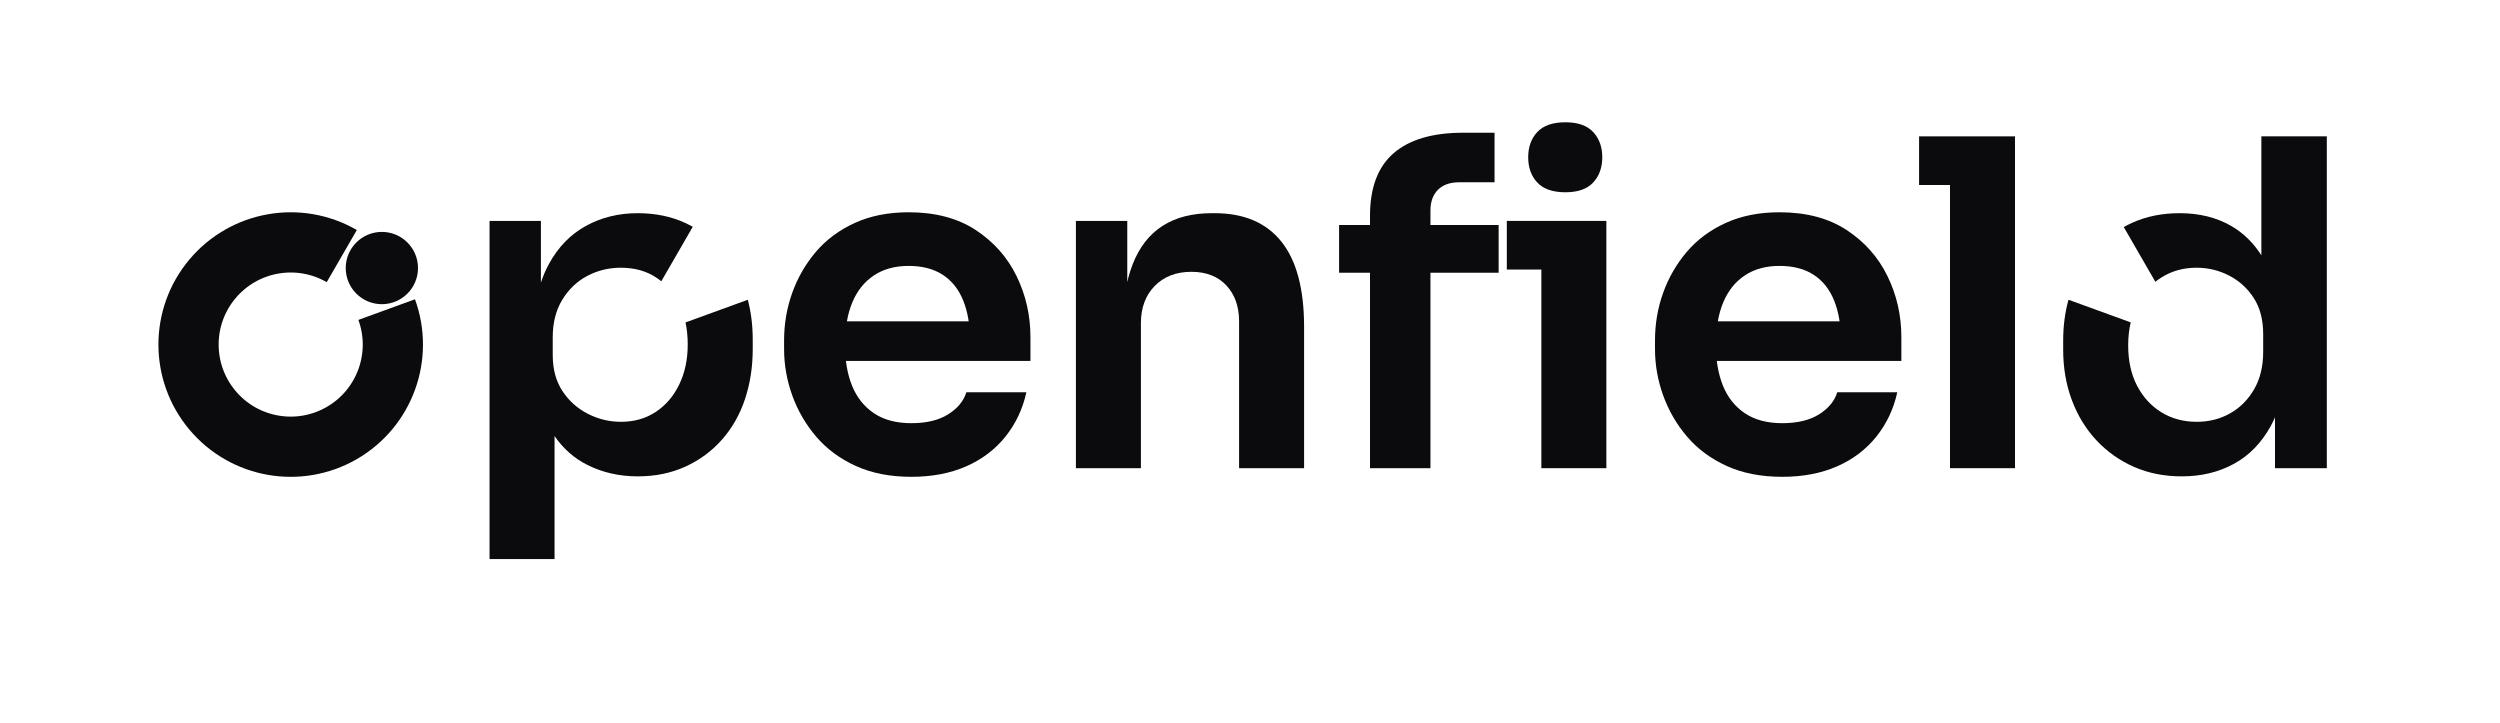
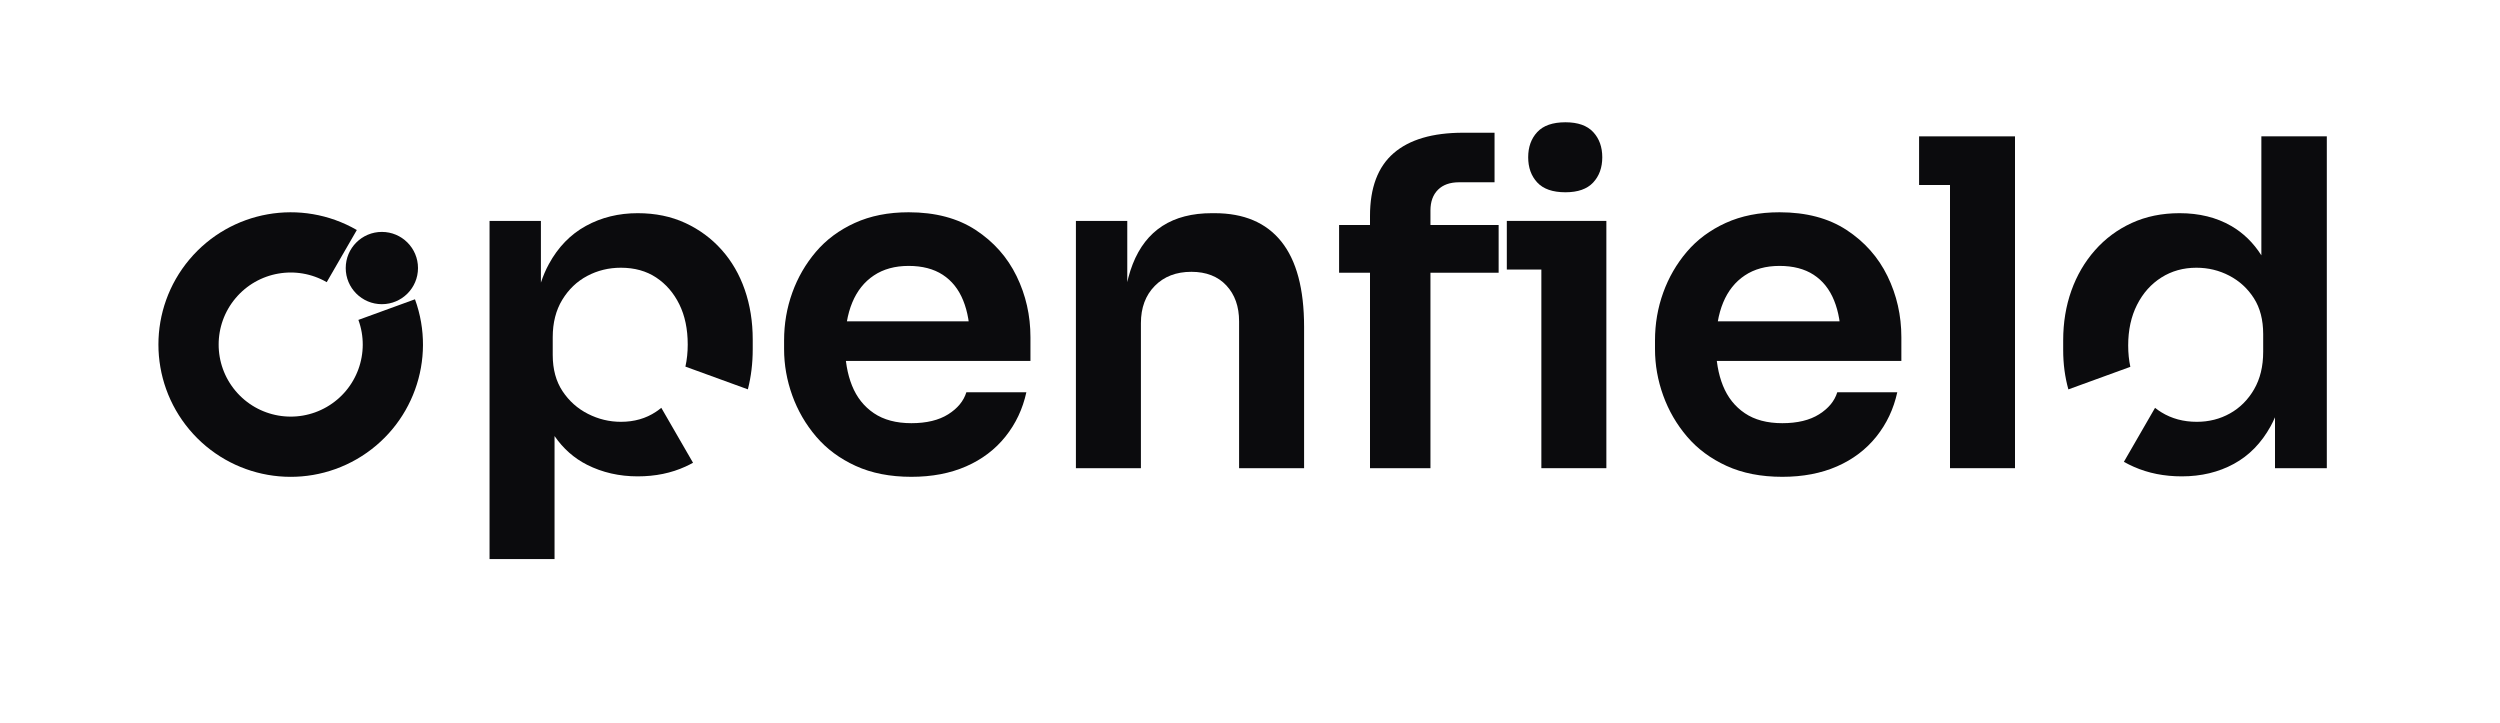
<svg xmlns="http://www.w3.org/2000/svg" viewBox="0 0 550 159" width="550" height="159">
  <g transform="translate(30 103.0)">
    <path d="M45.19,-46.66 A22.475,22.475 0 1 0 55.07,-34.89" fill="none" stroke="#0B0B0D" stroke-width="13.25" stroke-linecap="butt" />
    <circle cx="54.01" cy="-44.03" r="7.95" fill="#0B0B0D" />
-     <path d="M77.7 20.0H92.0V-7.07Q94.877 -2.908 99.15 -0.75Q104.2 1.8 110.3 1.8Q116.1 1.8 120.8 -0.35Q125.5 -2.5 128.85 -6.3Q132.2 -10.1 133.9 -15.2Q135.6 -20.3 135.6 -26.2V-28.3Q135.6 -32.939 134.518 -37.052L120.816 -32.065Q121.3 -29.809 121.3 -27.2Q121.3 -22.3 119.45 -18.45Q117.6 -14.6 114.3 -12.4Q111.0 -10.2 106.6 -10.2Q102.8 -10.2 99.35 -11.95Q95.9 -13.7 93.75 -16.95Q91.6 -20.2 91.6 -24.9V-28.8Q91.6 -33.6 93.7 -37.05Q95.8 -40.5 99.2 -42.3Q102.6 -44.1 106.6 -44.1Q111.1 -44.1 114.35 -41.95Q114.94 -41.559 115.484 -41.116L122.409 -53.109Q121.601 -53.556 120.75 -53.95Q116.1 -56.1 110.3 -56.1Q104.0 -56.1 98.9 -53.3Q93.8 -50.5 90.75 -44.9Q89.725 -43.019 89.0 -40.833V-54.4H77.7Z" fill="#0B0B0D" />
+     <path d="M77.7 20.0H92.0V-7.07Q94.877 -2.908 99.15 -0.75Q104.2 1.8 110.3 1.8Q116.1 1.8 120.8 -0.35Q121.656 -0.742 122.468 -1.188L115.485 -13.282Q114.918 -12.812 114.3 -12.4Q111.0 -10.2 106.6 -10.2Q102.8 -10.2 99.35 -11.95Q95.9 -13.7 93.75 -16.95Q91.6 -20.2 91.6 -24.9V-28.8Q91.6 -33.6 93.7 -37.05Q95.8 -40.5 99.2 -42.3Q102.6 -44.1 106.6 -44.1Q111.1 -44.1 114.35 -41.95Q117.6 -39.8 119.45 -36.05Q121.3 -32.3 121.3 -27.2Q121.3 -24.628 120.79 -22.345L134.53 -17.344Q135.6 -21.52 135.6 -26.2V-28.3Q135.6 -34.2 133.85 -39.25Q132.1 -44.3 128.75 -48.05Q125.4 -51.8 120.75 -53.95Q116.1 -56.1 110.3 -56.1Q104.0 -56.1 98.9 -53.3Q93.8 -50.5 90.75 -44.9Q89.725 -43.019 89.0 -40.833V-54.4H77.7Z" fill="#0B0B0D" />
    <path d="M170.5 1.9Q163.5 1.9 158.25 -0.5Q153.0 -2.9 149.55 -6.95Q146.1 -11.0 144.3 -16.0Q142.5 -21.0 142.5 -26.2V-28.1Q142.5 -33.6 144.3 -38.6Q146.1 -43.6 149.5 -47.6Q152.9 -51.6 158.05 -53.95Q163.2 -56.3 169.9 -56.3Q178.7 -56.3 184.65 -52.4Q190.6 -48.5 193.65 -42.25Q196.7 -36.0 196.7 -28.8V-23.6H148.6V-32.3H187.8L183.4 -28.1Q183.4 -33.2 181.9 -36.9Q180.4 -40.6 177.4 -42.55Q174.4 -44.5 169.9 -44.5Q165.4 -44.5 162.25 -42.4Q159.1 -40.3 157.5 -36.45Q155.9 -32.6 155.9 -27.1Q155.9 -22.0 157.45 -18.15Q159.0 -14.3 162.25 -12.1Q165.5 -9.9 170.5 -9.9Q175.5 -9.9 178.6 -11.85Q181.7 -13.8 182.6 -16.7H195.8Q194.6 -11.2 191.2 -6.95Q187.8 -2.7 182.55 -0.4Q177.3 1.9 170.5 1.9Z" fill="#0B0B0D" />
    <path d="M206.7 0.0V-54.4H218.0V-31.0H217.0Q217.0 -39.3 219.2 -44.9Q221.4 -50.5 225.75 -53.3Q230.1 -56.1 236.6 -56.1H237.2Q246.9 -56.1 251.9 -49.85Q256.9 -43.6 256.9 -31.1V0.0H242.6V-32.3Q242.6 -37.2 239.8 -40.2Q237.0 -43.2 232.1 -43.2Q227.1 -43.2 224.05 -40.1Q221.0 -37.0 221.0 -31.9V0.0Z" fill="#0B0B0D" />
    <path d="M271.4 0.0V-55.5Q271.4 -64.8 276.6 -69.3Q281.8 -73.8 291.9 -73.8H298.8V-62.9H291.0Q288.0 -62.9 286.35 -61.25Q284.7 -59.6 284.7 -56.7V0.0ZM264.6 -43.0V-53.5H299.7V-43.0Z" fill="#0B0B0D" />
    <path d="M309.1 0.0V-54.4H323.4V0.0ZM301.5 -43.7V-54.4H323.4V-43.7Z" fill="#0B0B0D" />
    <path d="M314.4 -60.7Q310.2 -60.7 308.2 -62.85Q306.2 -65.0 306.2 -68.4Q306.2 -71.8 308.2 -73.95Q310.2 -76.1 314.4 -76.1Q318.5 -76.1 320.5 -73.95Q322.5 -71.8 322.5 -68.4Q322.5 -65.0 320.5 -62.85Q318.5 -60.7 314.4 -60.7Z" fill="#0B0B0D" />
    <path d="M362.1 1.9Q355.1 1.9 349.85 -0.5Q344.6 -2.9 341.15 -6.95Q337.7 -11.0 335.9 -16.0Q334.1 -21.0 334.1 -26.2V-28.1Q334.1 -33.6 335.9 -38.6Q337.7 -43.6 341.1 -47.6Q344.5 -51.6 349.65 -53.95Q354.8 -56.3 361.5 -56.3Q370.3 -56.3 376.25 -52.4Q382.2 -48.5 385.25 -42.25Q388.3 -36.0 388.3 -28.8V-23.6H340.2V-32.3H379.4L375.0 -28.1Q375.0 -33.2 373.5 -36.9Q372.0 -40.6 369.0 -42.55Q366.0 -44.5 361.5 -44.5Q357.0 -44.5 353.85 -42.4Q350.7 -40.3 349.1 -36.45Q347.5 -32.6 347.5 -27.1Q347.5 -22.0 349.05 -18.15Q350.6 -14.3 353.85 -12.1Q357.1 -9.9 362.1 -9.9Q367.1 -9.9 370.2 -11.85Q373.3 -13.8 374.2 -16.7H387.4Q386.2 -11.2 382.8 -6.95Q379.4 -2.7 374.15 -0.4Q368.9 1.9 362.1 1.9Z" fill="#0B0B0D" />
    <path d="M399.0 0.0V-73.0H413.3V0.0ZM392.2 -62.3V-73.0H413.3V-62.3Z" fill="#0B0B0D" />
-     <path d="M450.0 1.8Q456.4 1.8 461.45 -0.95Q466.5 -3.7 469.55 -9.25Q470.064 -10.185 470.5 -11.196V0.0H481.9V-73.0H467.5V-46.829Q464.858 -50.986 460.85 -53.3Q456.0 -56.1 449.5 -56.1Q443.7 -56.1 439.0 -53.95Q438.088 -53.533 437.225 -53.051L444.179 -41.007Q444.809 -41.513 445.5 -41.95Q448.9 -44.1 453.2 -44.1Q457.1 -44.1 460.45 -42.35Q463.8 -40.6 465.85 -37.4Q467.9 -34.2 467.9 -29.5V-25.6Q467.9 -20.8 465.9 -17.35Q463.9 -13.9 460.6 -12.05Q457.3 -10.2 453.3 -10.2Q448.9 -10.2 445.5 -12.3Q442.1 -14.4 440.15 -18.15Q438.2 -21.9 438.2 -27.0Q438.2 -29.715 438.753 -32.076L425.069 -37.057Q423.9 -32.854 423.9 -28.1V-26.0Q423.9 -20.1 425.8 -15.0Q427.7 -9.9 431.2 -6.15Q434.7 -2.4 439.45 -0.3Q444.2 1.8 450.0 1.8Z" fill="#0B0B0D" />
+     <path d="M450.0 1.8Q456.4 1.8 461.45 -0.95Q466.5 -3.7 469.55 -9.25Q470.064 -10.185 470.5 -11.196V0.0H481.9V-73.0H467.5V-46.829Q464.858 -50.986 460.85 -53.3Q456.0 -56.1 449.5 -56.1Q443.7 -56.1 439.0 -53.95Q434.3 -51.8 430.9 -47.95Q427.5 -44.1 425.7 -39.05Q423.9 -34.0 423.9 -28.1V-26.0Q423.9 -21.426 425.042 -17.333L438.675 -22.295Q438.2 -24.483 438.2 -27.0Q438.2 -32.1 440.15 -35.95Q442.1 -39.8 445.5 -41.95Q448.9 -44.1 453.2 -44.1Q457.1 -44.1 460.45 -42.35Q463.8 -40.6 465.85 -37.4Q467.9 -34.2 467.9 -29.5V-25.6Q467.9 -20.8 465.9 -17.35Q463.9 -13.9 460.6 -12.05Q457.3 -10.2 453.3 -10.2Q448.9 -10.2 445.5 -12.3Q444.772 -12.75 444.11 -13.275L437.253 -1.397Q438.316 -0.801 439.45 -0.3Q444.2 1.8 450.0 1.8Z" fill="#0B0B0D" />
  </g>
</svg>
